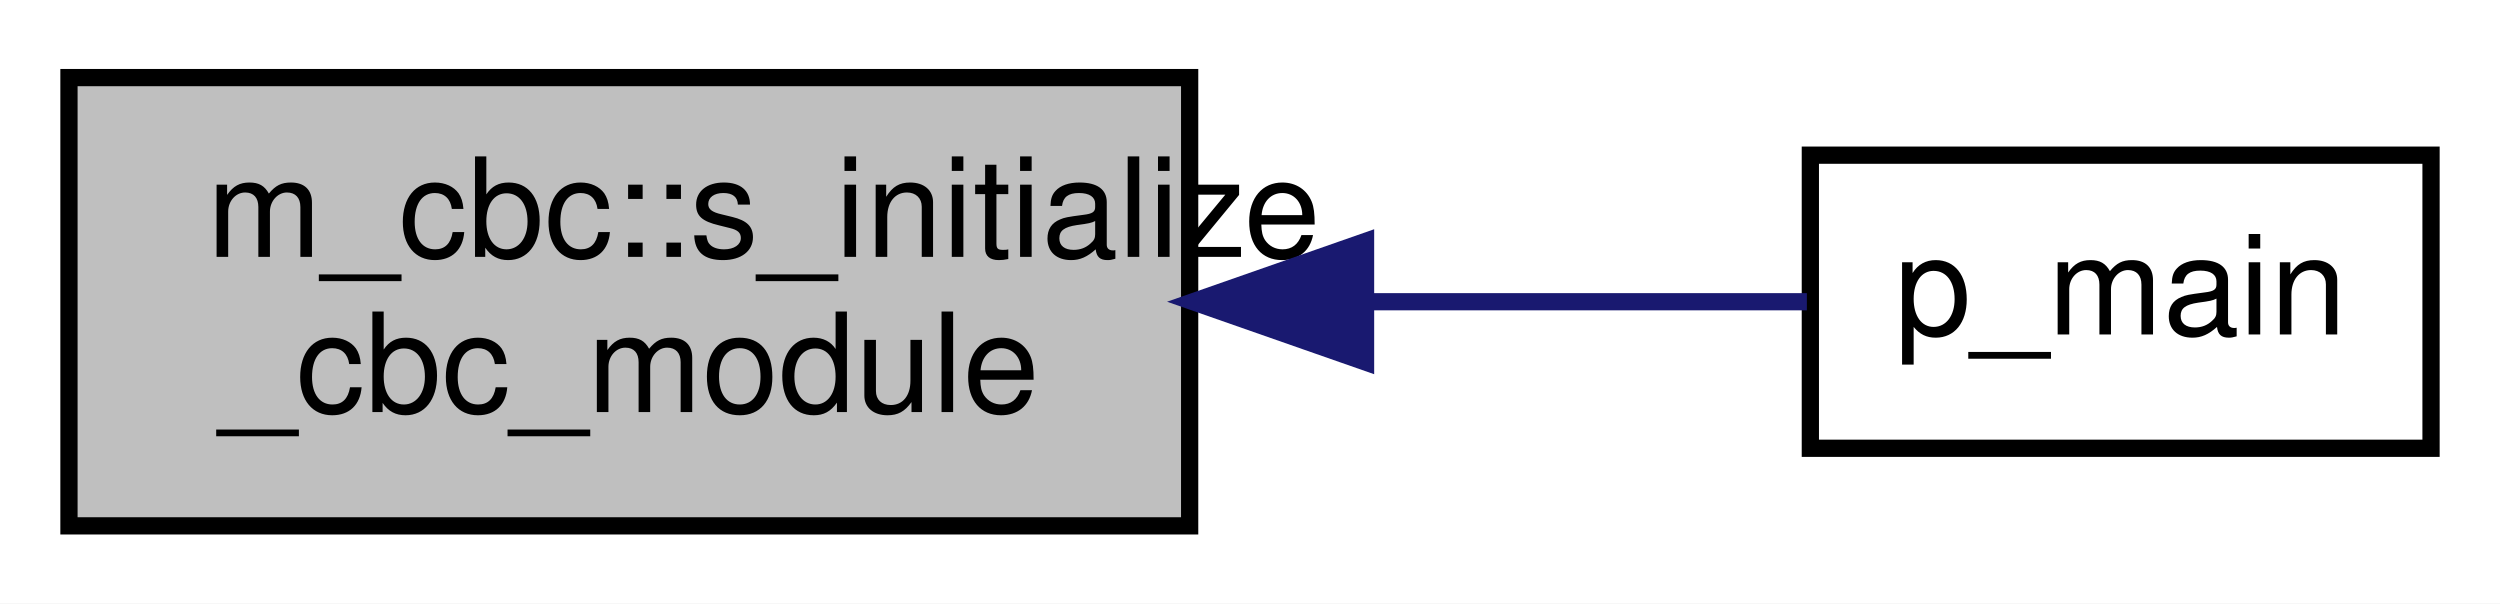
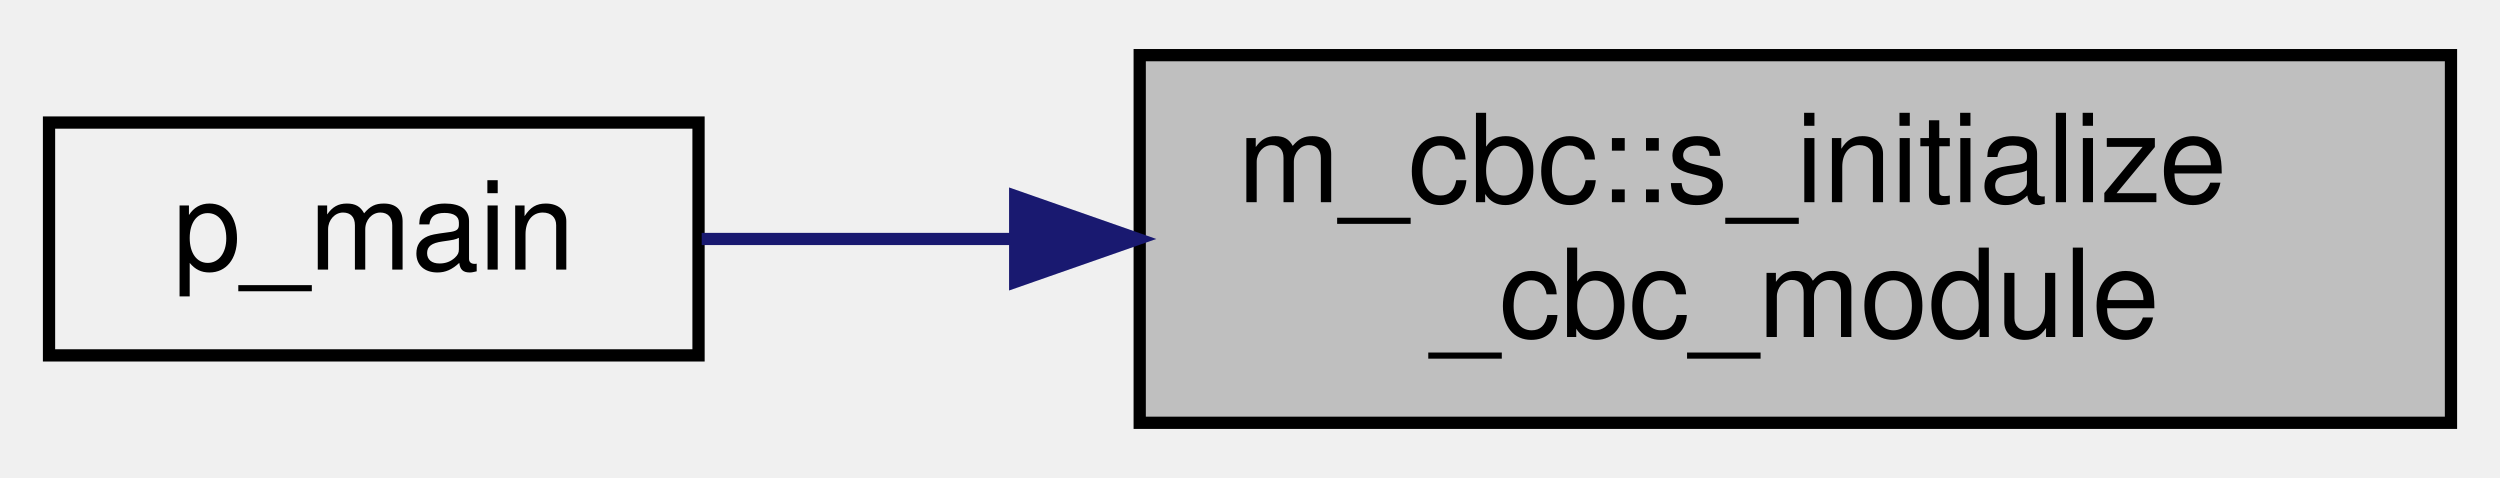
- <svg xmlns="http://www.w3.org/2000/svg" xmlns:xlink="http://www.w3.org/1999/xlink" width="145pt" height="35pt" viewBox="0.00 0.00 145.00 35.00">
-   <g id="graph0" class="graph" transform="scale(1 1) rotate(0) translate(4 31)">
-     <polygon fill="#ffffff" stroke="transparent" points="-4,4 -4,-31 141,-31 141,4 -4,4" />
+ <svg xmlns="http://www.w3.org/2000/svg" xmlns:xlink="http://www.w3.org/1999/xlink" width="204pt" height="39pt" viewBox="0.00 0.00 204.00 39.00">
+   <g id="graph0" class="graph" transform="scale(1 1) rotate(0) translate(4 35)">
    <g id="node1" class="node">
-       <polygon fill="#bfbfbf" stroke="#000000" points="0,-.5 0,-26.5 65,-26.5 65,-.5 0,-.5" />
-       <text text-anchor="start" x="8" y="-16.1" font-family="Helvetica,sans-Serif" font-size="8.00" fill="#000000">m_cbc::s_initialize</text>
-       <text text-anchor="middle" x="32.5" y="-7.1" font-family="Helvetica,sans-Serif" font-size="8.00" fill="#000000">_cbc_module</text>
+       <g id="a_node1">
+         <a xlink:title="The computation of parameters, the allocation of memory, the association of pointers and/or the execu...">
+           <polygon fill="#bfbfbf" stroke="black" points="89,-0.5 89,-30.5 196,-30.5 196,-0.5 89,-0.5" />
+           <text text-anchor="start" x="97" y="-18.5" font-family="Helvetica,sans-Serif" font-size="10.00">m_cbc::s_initialize</text>
+           <text text-anchor="middle" x="142.5" y="-7.5" font-family="Helvetica,sans-Serif" font-size="10.00">_cbc_module</text>
+         </a>
+       </g>
    </g>
    <g id="node2" class="node">
      <g id="a_node2">
        <a xlink:href="p__main_8f90.html#aeec10ee8e2940c953967da3e374e1579" target="_top" xlink:title="Quasi-conservative, shock- and interface- capturing finite-volume scheme for the multicomponent Navie...">
-           <polygon fill="#ffffff" stroke="#000000" points="101,-5 101,-22 137,-22 137,-5 101,-5" />
-           <text text-anchor="middle" x="119" y="-11.6" font-family="Helvetica,sans-Serif" font-size="8.00" fill="#000000">p_main</text>
+           <polygon fill="none" stroke="black" points="0,-6 0,-25 53,-25 53,-6 0,-6" />
+           <text text-anchor="middle" x="26.5" y="-13" font-family="Helvetica,sans-Serif" font-size="10.00">p_main</text>
        </a>
      </g>
    </g>
    <g id="edge1" class="edge">
-       <path fill="none" stroke="#191970" d="M75.27,-13.5C84.271,-13.5 93.3,-13.5 100.798,-13.5" />
-       <polygon fill="#191970" stroke="#191970" points="75.202,-10 65.202,-13.5 75.202,-17 75.202,-10" />
+       <path fill="none" stroke="midnightblue" d="M78.68,-15.5C69.71,-15.5 60.94,-15.5 53.26,-15.5" />
+       <polygon fill="midnightblue" stroke="midnightblue" points="78.84,-19 88.84,-15.5 78.84,-12 78.84,-19" />
    </g>
  </g>
</svg>
